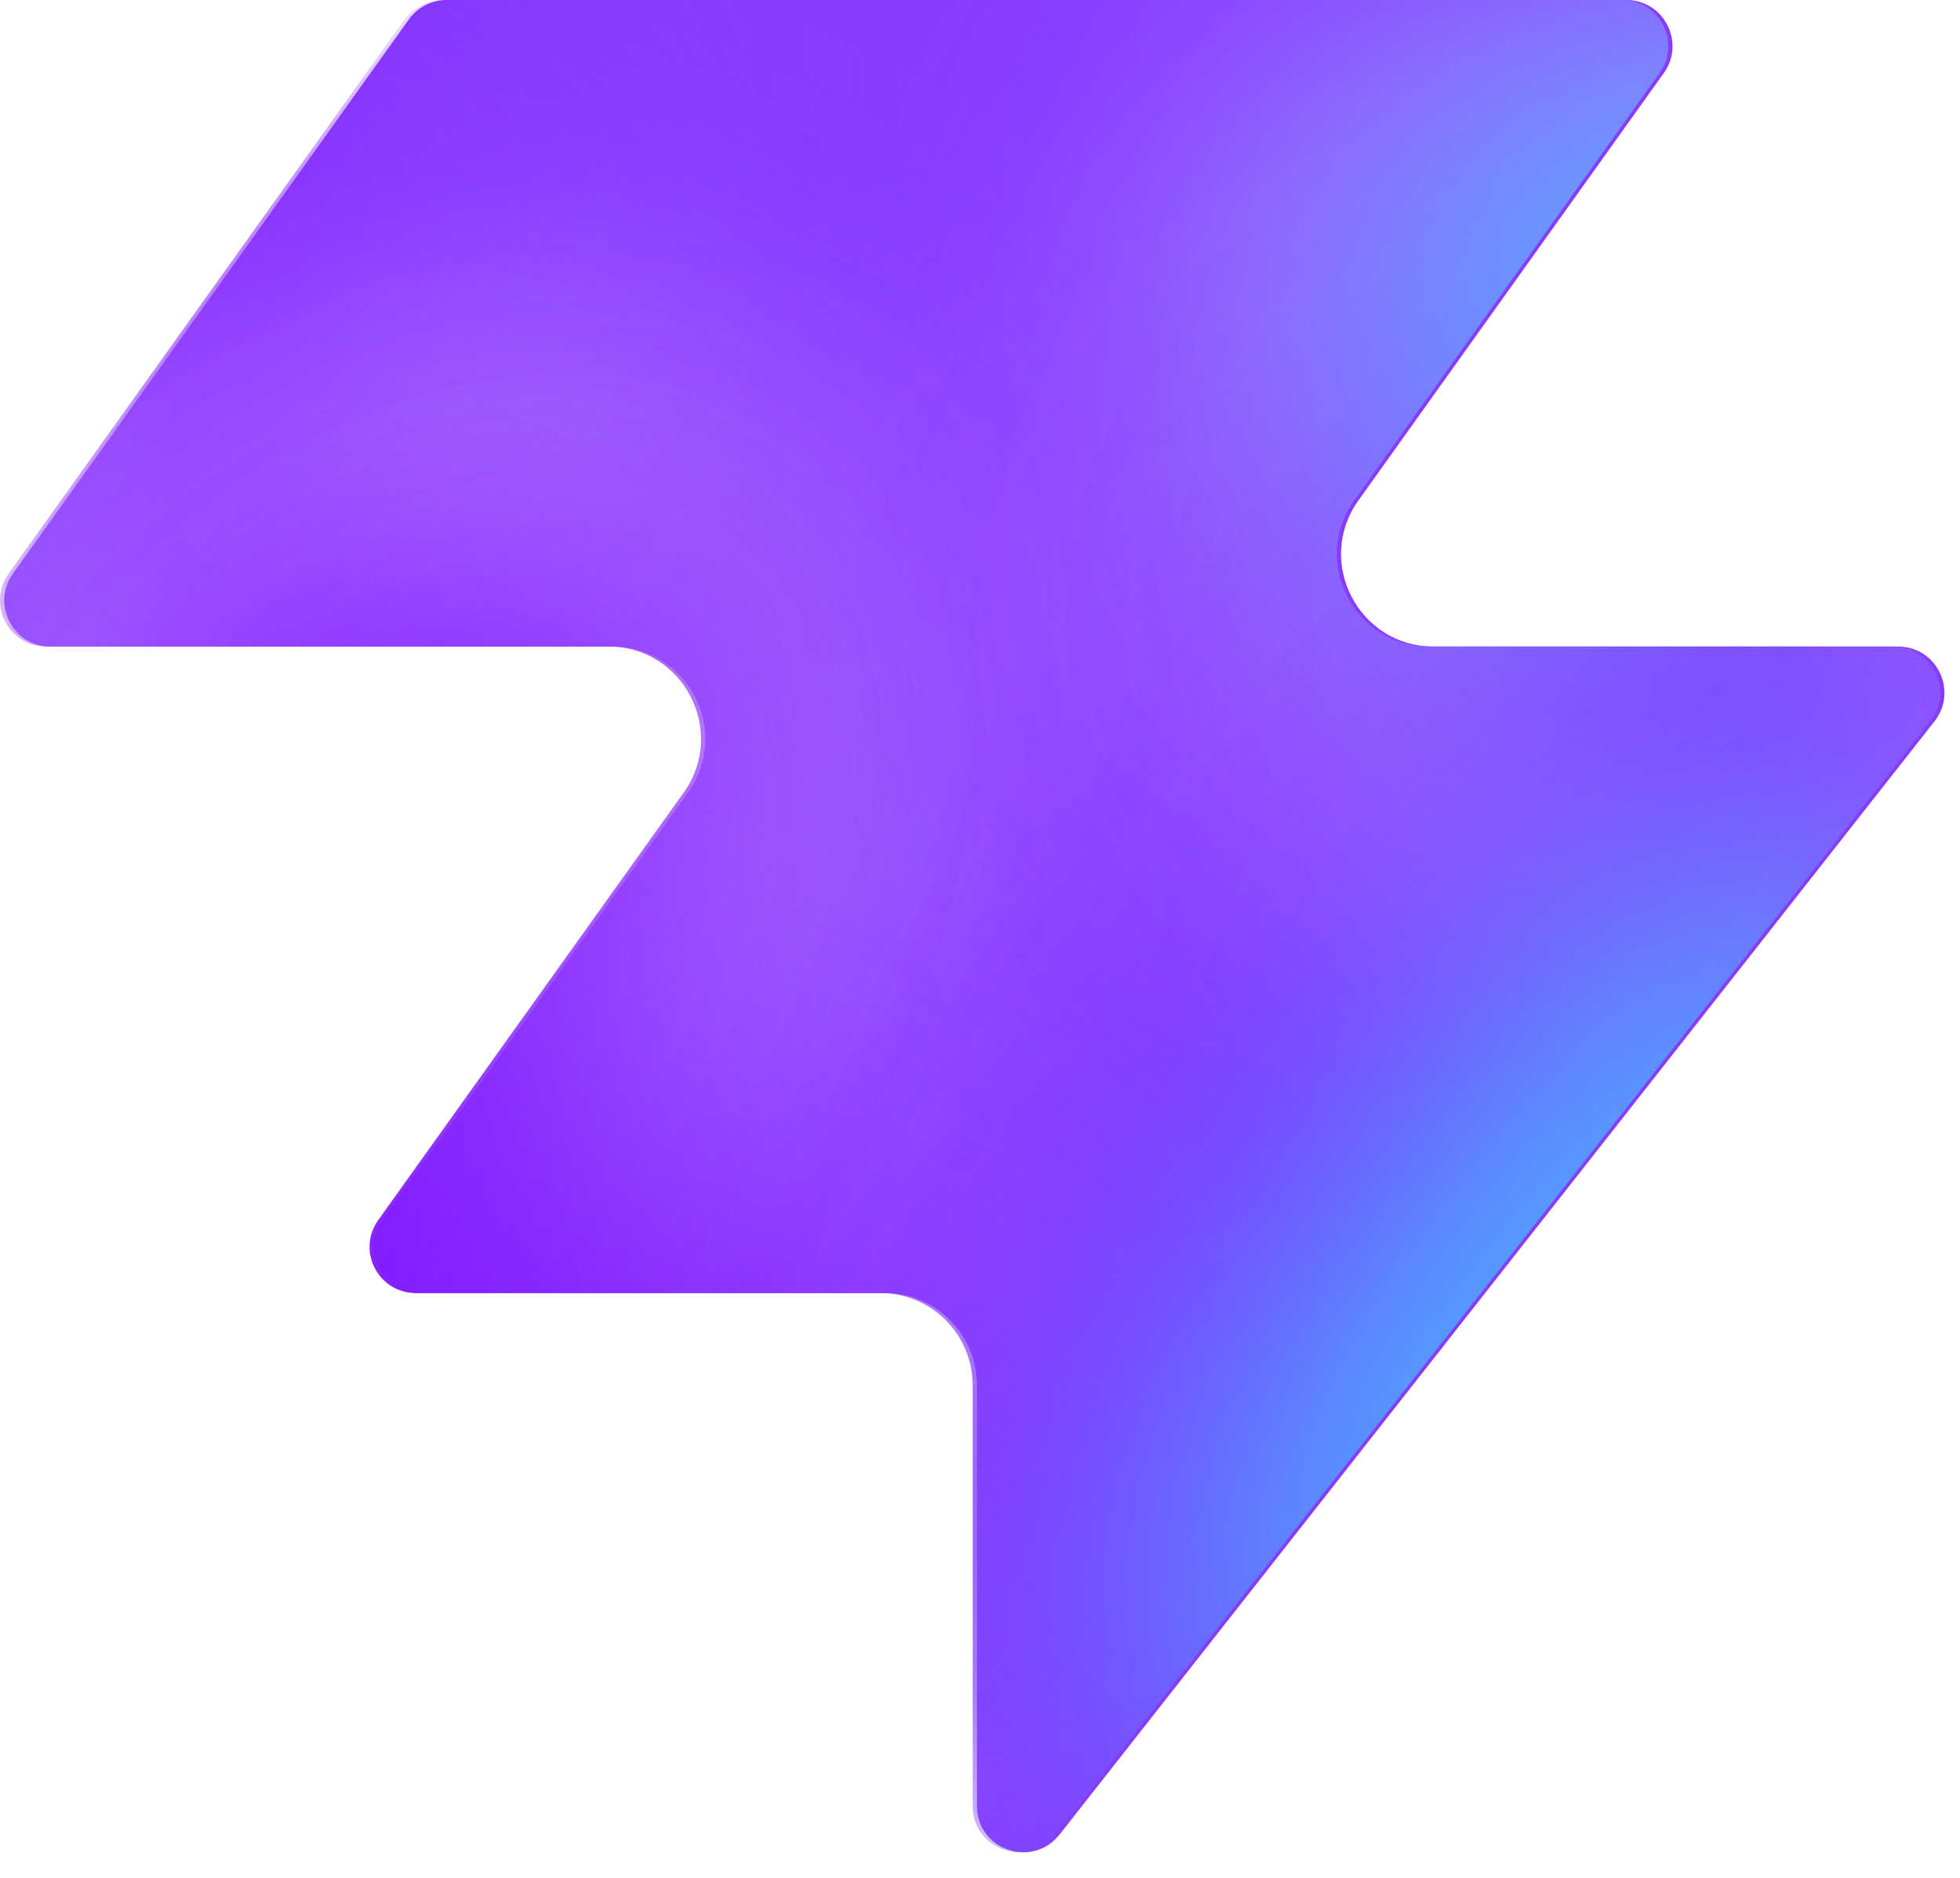
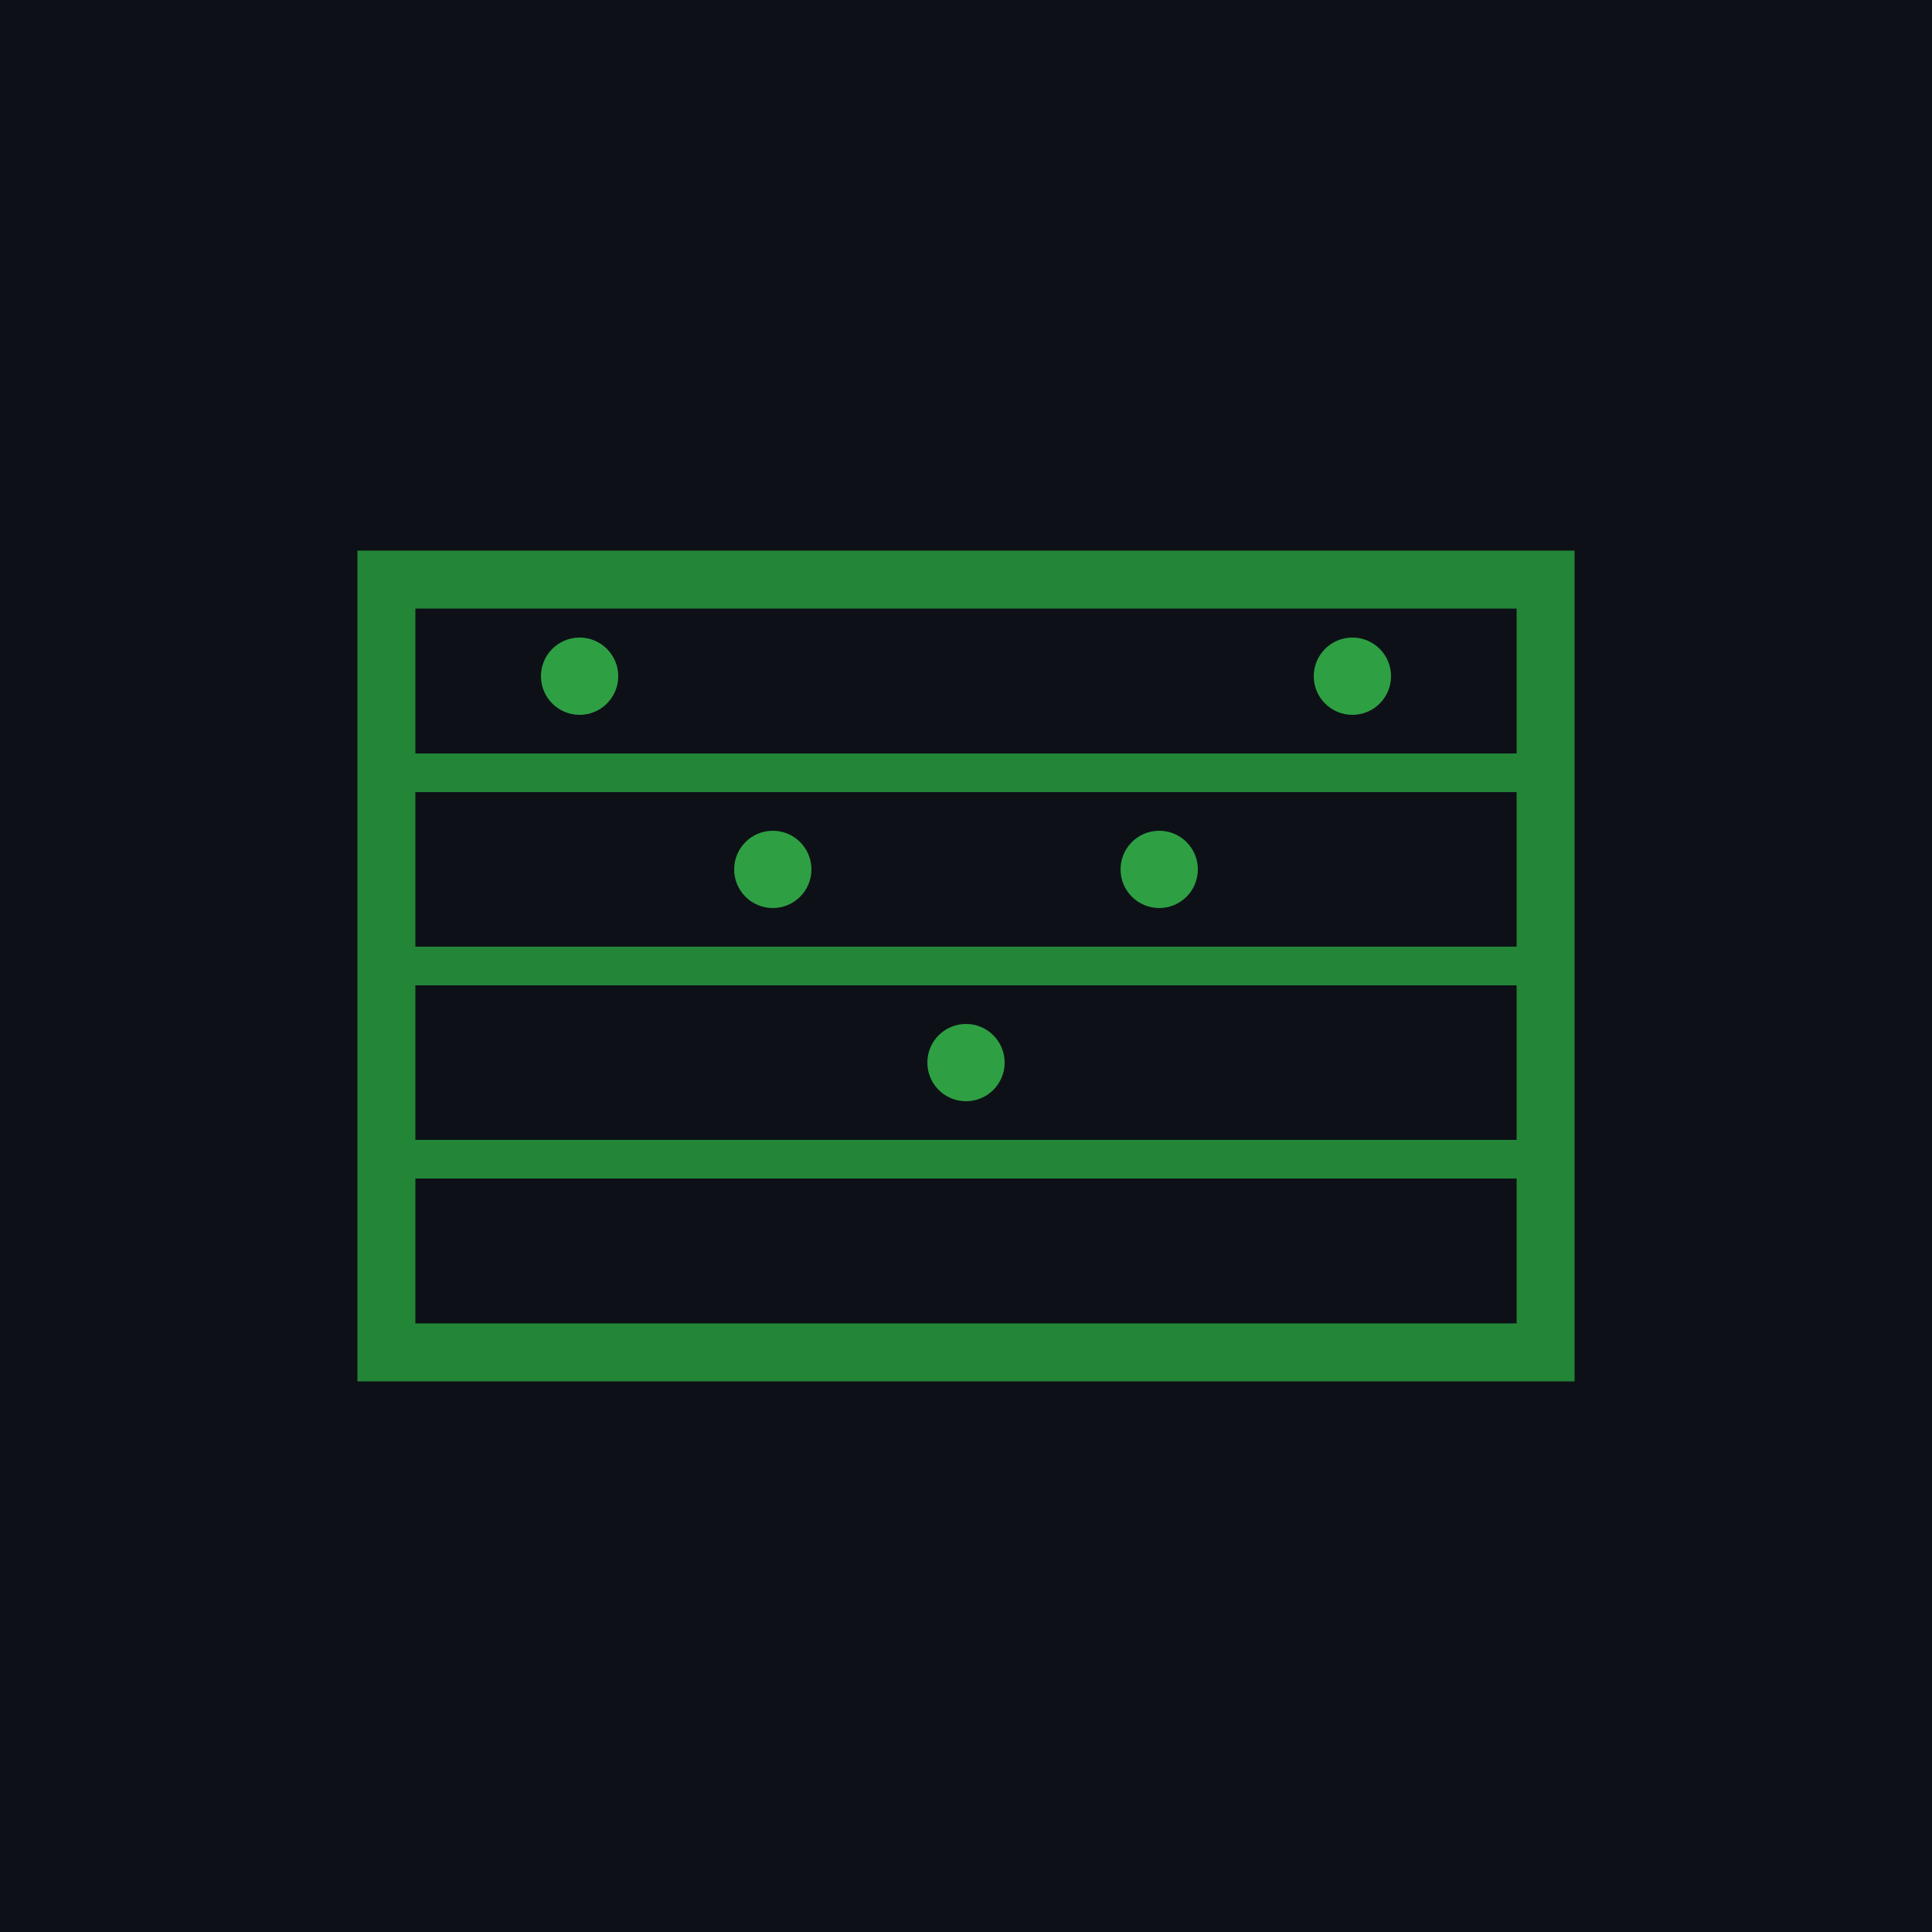
- <svg xmlns="http://www.w3.org/2000/svg" width="48" height="46" fill="none" viewBox="0 0 48 46">
-   <path fill="#863bff" d="M25.946 44.938c-.664.845-2.021.375-2.021-.698V33.937a2.26 2.26 0 0 0-2.262-2.262H10.287c-.92 0-1.456-1.04-.92-1.788l7.48-10.471c1.07-1.497 0-3.578-1.842-3.578H1.237c-.92 0-1.456-1.04-.92-1.788L10.013.474c.214-.297.556-.474.92-.474h28.894c.92 0 1.456 1.04.92 1.788l-7.48 10.471c-1.07 1.498 0 3.579 1.842 3.579h11.377c.943 0 1.473 1.088.89 1.83L25.947 44.94z" style="fill:#863bff;fill:color(display-p3 .525 .23 1);fill-opacity:1" />
-   <mask id="a" width="48" height="46" x="0" y="0" maskUnits="userSpaceOnUse" style="mask-type:alpha">
-     <path fill="#000" d="M25.842 44.938c-.664.844-2.021.375-2.021-.698V33.937a2.26 2.26 0 0 0-2.262-2.262H10.183c-.92 0-1.456-1.04-.92-1.788l7.48-10.471c1.07-1.498 0-3.579-1.842-3.579H1.133c-.92 0-1.456-1.04-.92-1.787L9.91.473c.214-.297.556-.474.92-.474h28.894c.92 0 1.456 1.04.92 1.788l-7.48 10.471c-1.07 1.498 0 3.578 1.842 3.578h11.377c.943 0 1.473 1.088.89 1.832L25.843 44.94z" style="fill:#000;fill-opacity:1" />
-   </mask>
-   <g mask="url(#a)">
-     <g filter="url(#b)">
-       <ellipse cx="5.508" cy="14.704" fill="#ede6ff" rx="5.508" ry="14.704" style="fill:#ede6ff;fill:color(display-p3 .927 .903 1);fill-opacity:1" transform="matrix(.00324 1 1 -.00324 -4.47 31.516)" />
-     </g>
-     <g filter="url(#c)">
-       <ellipse cx="10.399" cy="29.851" fill="#ede6ff" rx="10.399" ry="29.851" style="fill:#ede6ff;fill:color(display-p3 .927 .903 1);fill-opacity:1" transform="matrix(.00324 1 1 -.00324 -39.328 7.883)" />
-     </g>
-     <g filter="url(#d)">
-       <ellipse cx="5.508" cy="30.487" fill="#7e14ff" rx="5.508" ry="30.487" style="fill:#7e14ff;fill:color(display-p3 .492 .077 1);fill-opacity:1" transform="rotate(89.814 -25.913 -14.639)scale(1 -1)" />
-     </g>
-     <g filter="url(#e)">
-       <ellipse cx="5.508" cy="30.599" fill="#7e14ff" rx="5.508" ry="30.599" style="fill:#7e14ff;fill:color(display-p3 .492 .077 1);fill-opacity:1" transform="rotate(89.814 -32.644 -3.334)scale(1 -1)" />
-     </g>
-     <g filter="url(#f)">
-       <ellipse cx="5.508" cy="30.599" fill="#7e14ff" rx="5.508" ry="30.599" style="fill:#7e14ff;fill:color(display-p3 .492 .077 1);fill-opacity:1" transform="matrix(.00324 1 1 -.00324 -34.34 30.47)" />
-     </g>
-     <g filter="url(#g)">
-       <ellipse cx="14.072" cy="22.078" fill="#ede6ff" rx="14.072" ry="22.078" style="fill:#ede6ff;fill:color(display-p3 .927 .903 1);fill-opacity:1" transform="rotate(93.35 24.506 48.493)scale(-1 1)" />
-     </g>
-     <g filter="url(#h)">
-       <ellipse cx="3.47" cy="21.501" fill="#7e14ff" rx="3.47" ry="21.501" style="fill:#7e14ff;fill:color(display-p3 .492 .077 1);fill-opacity:1" transform="rotate(89.009 28.708 47.59)scale(-1 1)" />
-     </g>
-     <g filter="url(#i)">
-       <ellipse cx="3.47" cy="21.501" fill="#7e14ff" rx="3.47" ry="21.501" style="fill:#7e14ff;fill:color(display-p3 .492 .077 1);fill-opacity:1" transform="rotate(89.009 28.708 47.59)scale(-1 1)" />
-     </g>
-     <g filter="url(#j)">
-       <ellipse cx=".387" cy="8.972" fill="#7e14ff" rx="4.407" ry="29.108" style="fill:#7e14ff;fill:color(display-p3 .492 .077 1);fill-opacity:1" transform="rotate(39.51 .387 8.972)" />
-     </g>
-     <g filter="url(#k)">
-       <ellipse cx="47.523" cy="-6.092" fill="#7e14ff" rx="4.407" ry="29.108" style="fill:#7e14ff;fill:color(display-p3 .492 .077 1);fill-opacity:1" transform="rotate(37.892 47.523 -6.092)" />
-     </g>
-     <g filter="url(#l)">
-       <ellipse cx="41.412" cy="6.333" fill="#47bfff" rx="5.971" ry="9.665" style="fill:#47bfff;fill:color(display-p3 .28 .748 1);fill-opacity:1" transform="rotate(37.892 41.412 6.333)" />
-     </g>
-     <g filter="url(#m)">
-       <ellipse cx="-1.879" cy="38.332" fill="#7e14ff" rx="4.407" ry="29.108" style="fill:#7e14ff;fill:color(display-p3 .492 .077 1);fill-opacity:1" transform="rotate(37.892 -1.88 38.332)" />
-     </g>
-     <g filter="url(#n)">
-       <ellipse cx="-1.879" cy="38.332" fill="#7e14ff" rx="4.407" ry="29.108" style="fill:#7e14ff;fill:color(display-p3 .492 .077 1);fill-opacity:1" transform="rotate(37.892 -1.88 38.332)" />
-     </g>
-     <g filter="url(#o)">
-       <ellipse cx="35.651" cy="29.907" fill="#7e14ff" rx="4.407" ry="29.108" style="fill:#7e14ff;fill:color(display-p3 .492 .077 1);fill-opacity:1" transform="rotate(37.892 35.651 29.907)" />
-     </g>
-     <g filter="url(#p)">
-       <ellipse cx="38.418" cy="32.4" fill="#47bfff" rx="5.971" ry="15.297" style="fill:#47bfff;fill:color(display-p3 .28 .748 1);fill-opacity:1" transform="rotate(37.892 38.418 32.4)" />
-     </g>
-   </g>
-   <defs>
-     <filter id="b" width="60.045" height="41.654" x="-19.77" y="16.149" color-interpolation-filters="sRGB" filterUnits="userSpaceOnUse">
-       <feFlood flood-opacity="0" result="BackgroundImageFix" />
-       <feBlend in="SourceGraphic" in2="BackgroundImageFix" result="shape" />
-       <feGaussianBlur result="effect1_foregroundBlur_2002_17158" stdDeviation="7.659" />
-     </filter>
-     <filter id="c" width="90.34" height="51.437" x="-54.613" y="-7.533" color-interpolation-filters="sRGB" filterUnits="userSpaceOnUse">
-       <feFlood flood-opacity="0" result="BackgroundImageFix" />
-       <feBlend in="SourceGraphic" in2="BackgroundImageFix" result="shape" />
-       <feGaussianBlur result="effect1_foregroundBlur_2002_17158" stdDeviation="7.659" />
-     </filter>
-     <filter id="d" width="79.355" height="29.4" x="-49.64" y="2.03" color-interpolation-filters="sRGB" filterUnits="userSpaceOnUse">
-       <feFlood flood-opacity="0" result="BackgroundImageFix" />
-       <feBlend in="SourceGraphic" in2="BackgroundImageFix" result="shape" />
-       <feGaussianBlur result="effect1_foregroundBlur_2002_17158" stdDeviation="4.596" />
-     </filter>
-     <filter id="e" width="79.579" height="29.4" x="-45.045" y="20.029" color-interpolation-filters="sRGB" filterUnits="userSpaceOnUse">
-       <feFlood flood-opacity="0" result="BackgroundImageFix" />
-       <feBlend in="SourceGraphic" in2="BackgroundImageFix" result="shape" />
-       <feGaussianBlur result="effect1_foregroundBlur_2002_17158" stdDeviation="4.596" />
-     </filter>
-     <filter id="f" width="79.579" height="29.4" x="-43.513" y="21.178" color-interpolation-filters="sRGB" filterUnits="userSpaceOnUse">
-       <feFlood flood-opacity="0" result="BackgroundImageFix" />
-       <feBlend in="SourceGraphic" in2="BackgroundImageFix" result="shape" />
-       <feGaussianBlur result="effect1_foregroundBlur_2002_17158" stdDeviation="4.596" />
-     </filter>
-     <filter id="g" width="74.749" height="58.852" x="15.756" y="-17.901" color-interpolation-filters="sRGB" filterUnits="userSpaceOnUse">
-       <feFlood flood-opacity="0" result="BackgroundImageFix" />
-       <feBlend in="SourceGraphic" in2="BackgroundImageFix" result="shape" />
-       <feGaussianBlur result="effect1_foregroundBlur_2002_17158" stdDeviation="7.659" />
-     </filter>
-     <filter id="h" width="61.377" height="25.362" x="23.548" y="2.284" color-interpolation-filters="sRGB" filterUnits="userSpaceOnUse">
-       <feFlood flood-opacity="0" result="BackgroundImageFix" />
-       <feBlend in="SourceGraphic" in2="BackgroundImageFix" result="shape" />
-       <feGaussianBlur result="effect1_foregroundBlur_2002_17158" stdDeviation="4.596" />
-     </filter>
-     <filter id="i" width="61.377" height="25.362" x="23.548" y="2.284" color-interpolation-filters="sRGB" filterUnits="userSpaceOnUse">
-       <feFlood flood-opacity="0" result="BackgroundImageFix" />
-       <feBlend in="SourceGraphic" in2="BackgroundImageFix" result="shape" />
-       <feGaussianBlur result="effect1_foregroundBlur_2002_17158" stdDeviation="4.596" />
-     </filter>
-     <filter id="j" width="56.045" height="63.649" x="-27.636" y="-22.853" color-interpolation-filters="sRGB" filterUnits="userSpaceOnUse">
-       <feFlood flood-opacity="0" result="BackgroundImageFix" />
-       <feBlend in="SourceGraphic" in2="BackgroundImageFix" result="shape" />
-       <feGaussianBlur result="effect1_foregroundBlur_2002_17158" stdDeviation="4.596" />
-     </filter>
-     <filter id="k" width="54.814" height="64.646" x="20.116" y="-38.415" color-interpolation-filters="sRGB" filterUnits="userSpaceOnUse">
-       <feFlood flood-opacity="0" result="BackgroundImageFix" />
-       <feBlend in="SourceGraphic" in2="BackgroundImageFix" result="shape" />
-       <feGaussianBlur result="effect1_foregroundBlur_2002_17158" stdDeviation="4.596" />
-     </filter>
-     <filter id="l" width="33.541" height="35.313" x="24.641" y="-11.323" color-interpolation-filters="sRGB" filterUnits="userSpaceOnUse">
-       <feFlood flood-opacity="0" result="BackgroundImageFix" />
-       <feBlend in="SourceGraphic" in2="BackgroundImageFix" result="shape" />
-       <feGaussianBlur result="effect1_foregroundBlur_2002_17158" stdDeviation="4.596" />
-     </filter>
-     <filter id="m" width="54.814" height="64.646" x="-29.286" y="6.009" color-interpolation-filters="sRGB" filterUnits="userSpaceOnUse">
-       <feFlood flood-opacity="0" result="BackgroundImageFix" />
-       <feBlend in="SourceGraphic" in2="BackgroundImageFix" result="shape" />
-       <feGaussianBlur result="effect1_foregroundBlur_2002_17158" stdDeviation="4.596" />
-     </filter>
-     <filter id="n" width="54.814" height="64.646" x="-29.286" y="6.009" color-interpolation-filters="sRGB" filterUnits="userSpaceOnUse">
-       <feFlood flood-opacity="0" result="BackgroundImageFix" />
-       <feBlend in="SourceGraphic" in2="BackgroundImageFix" result="shape" />
-       <feGaussianBlur result="effect1_foregroundBlur_2002_17158" stdDeviation="4.596" />
-     </filter>
-     <filter id="o" width="54.814" height="64.646" x="8.244" y="-2.416" color-interpolation-filters="sRGB" filterUnits="userSpaceOnUse">
-       <feFlood flood-opacity="0" result="BackgroundImageFix" />
-       <feBlend in="SourceGraphic" in2="BackgroundImageFix" result="shape" />
-       <feGaussianBlur result="effect1_foregroundBlur_2002_17158" stdDeviation="4.596" />
-     </filter>
-     <filter id="p" width="39.409" height="43.623" x="18.713" y="10.588" color-interpolation-filters="sRGB" filterUnits="userSpaceOnUse">
-       <feFlood flood-opacity="0" result="BackgroundImageFix" />
-       <feBlend in="SourceGraphic" in2="BackgroundImageFix" result="shape" />
-       <feGaussianBlur result="effect1_foregroundBlur_2002_17158" stdDeviation="4.596" />
-     </filter>
-   </defs>
+ <svg xmlns="http://www.w3.org/2000/svg" viewBox="0 0 100 100">
+   <rect width="100" height="100" fill="#0d1117" />
+   <path d="M20 30 L80 30 L80 70 L20 70 Z" fill="none" stroke="#238636" stroke-width="3" />
+   <line x1="20" y1="40" x2="80" y2="40" stroke="#238636" stroke-width="2" />
+   <line x1="20" y1="50" x2="80" y2="50" stroke="#238636" stroke-width="2" />
+   <line x1="20" y1="60" x2="80" y2="60" stroke="#238636" stroke-width="2" />
+   <circle cx="30" cy="35" r="2" fill="#2ea043" />
+   <circle cx="40" cy="45" r="2" fill="#2ea043" />
+   <circle cx="50" cy="55" r="2" fill="#2ea043" />
+   <circle cx="60" cy="45" r="2" fill="#2ea043" />
+   <circle cx="70" cy="35" r="2" fill="#2ea043" />
</svg>
